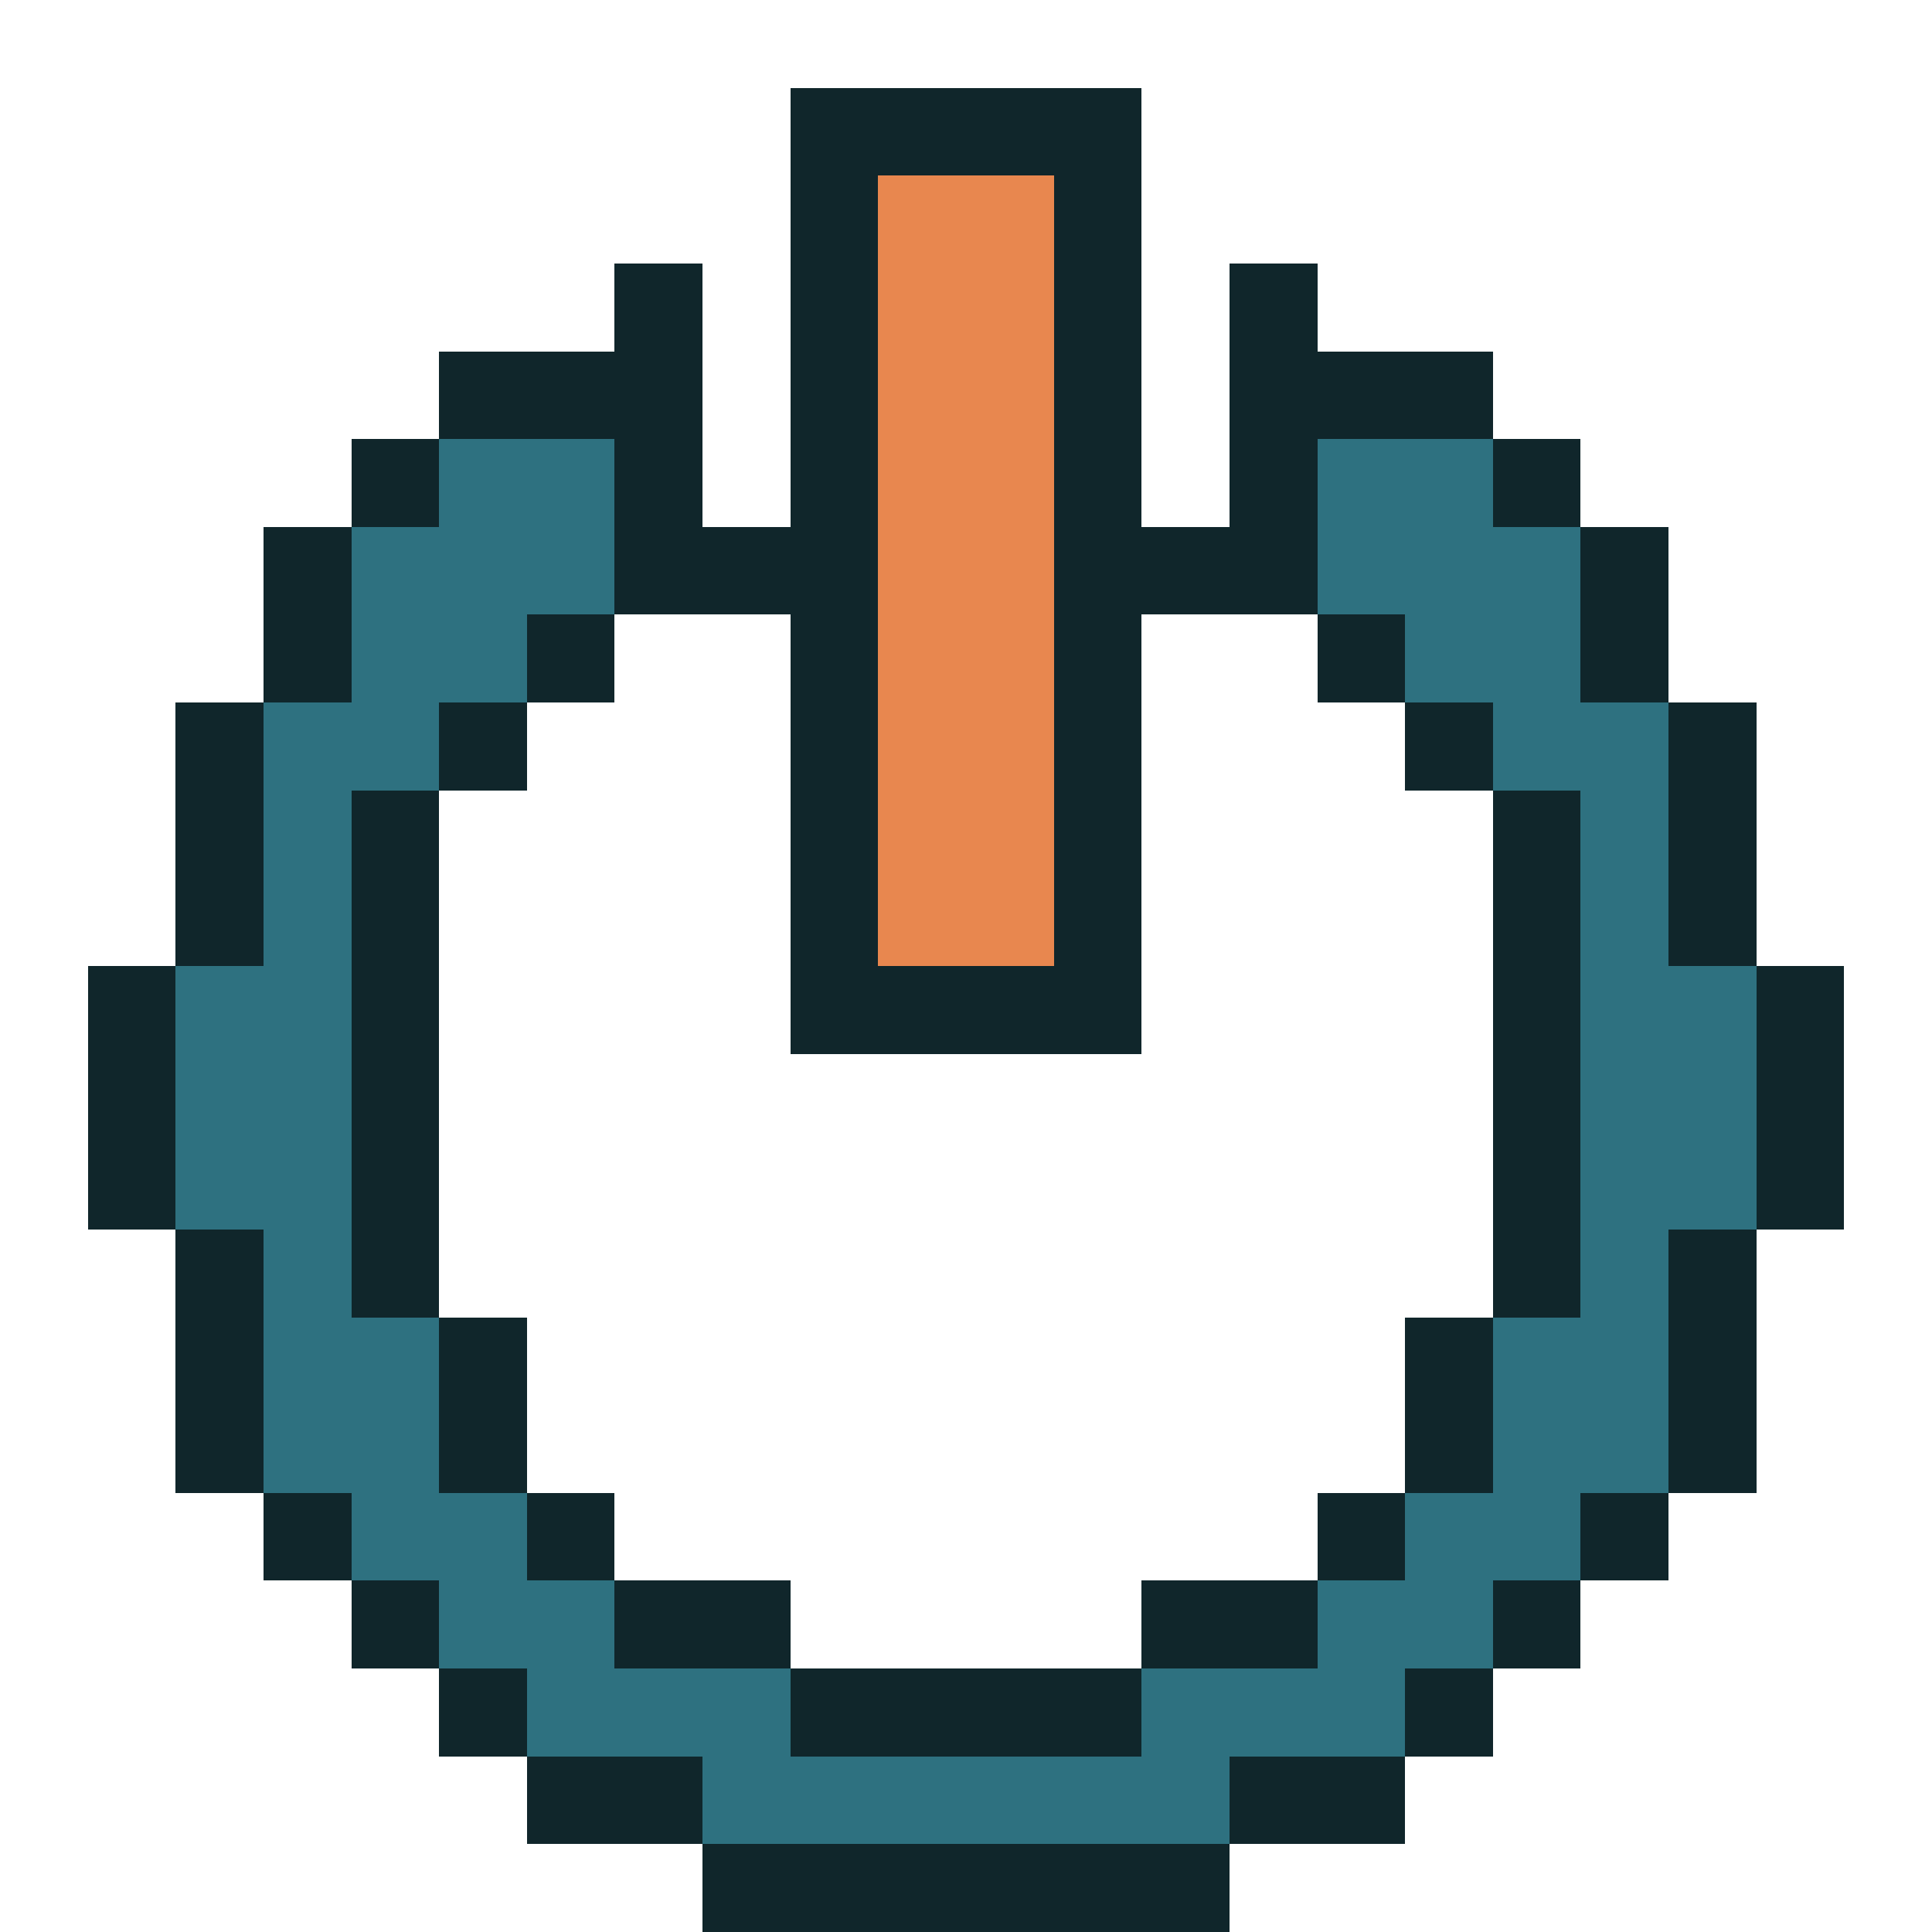
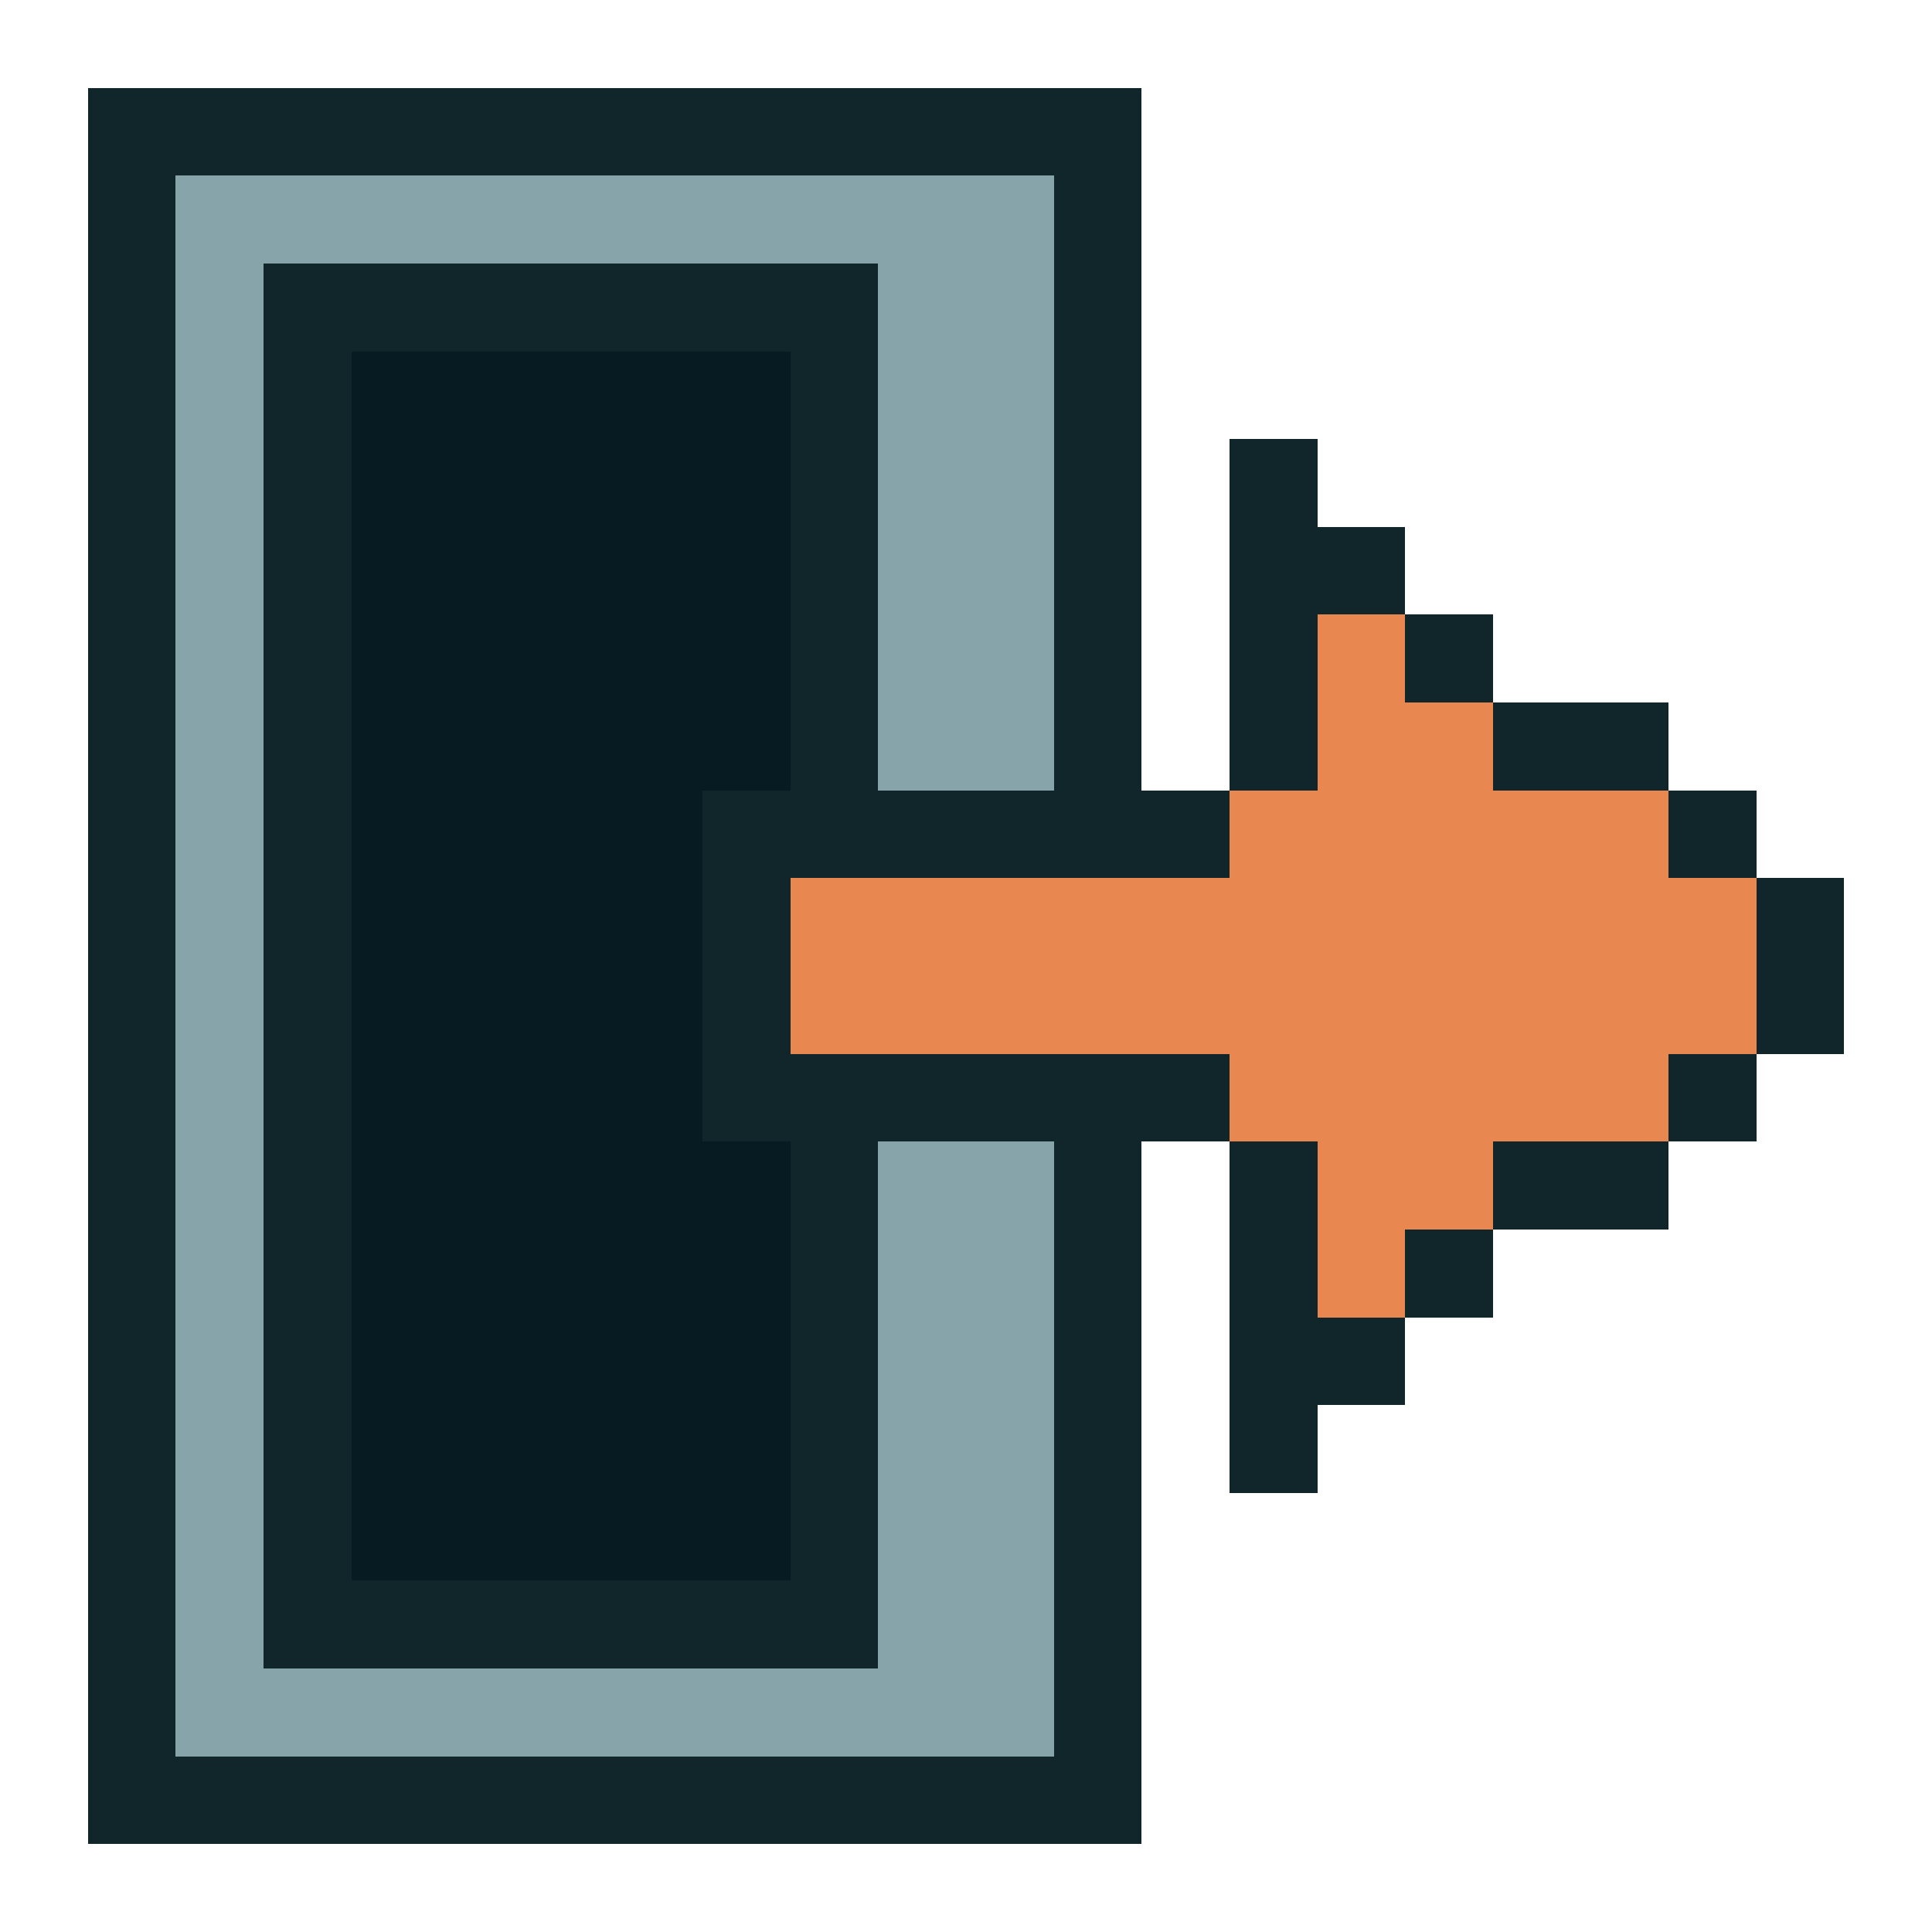
<svg xmlns="http://www.w3.org/2000/svg" width="22" height="22" viewBox="0 0 22 22" shape-rendering="crispEdges">
-   <rect x="9" y="1" width="4" height="1" fill="#10262b" />
-   <rect x="9" y="2" width="1" height="1" fill="#10262b" />
-   <rect x="10" y="2" width="2" height="1" fill="#e8874f" />
+   <rect x="1" y="1" width="12" height="1" fill="#10262b" />
+   <rect x="1" y="2" width="1" height="1" fill="#10262b" />
+   <rect x="2" y="2" width="10" height="1" fill="#86a4aa" />
  <rect x="12" y="2" width="1" height="1" fill="#10262b" />
-   <rect x="7" y="3" width="1" height="1" fill="#10262b" />
-   <rect x="9" y="3" width="1" height="1" fill="#10262b" />
-   <rect x="10" y="3" width="2" height="1" fill="#e8874f" />
+   <rect x="1" y="3" width="1" height="1" fill="#10262b" />
+   <rect x="2" y="3" width="1" height="1" fill="#86a4aa" />
+   <rect x="3" y="3" width="7" height="1" fill="#10262b" />
+   <rect x="10" y="3" width="2" height="1" fill="#86a4aa" />
  <rect x="12" y="3" width="1" height="1" fill="#10262b" />
-   <rect x="14" y="3" width="1" height="1" fill="#10262b" />
-   <rect x="5" y="4" width="3" height="1" fill="#10262b" />
+   <rect x="1" y="4" width="1" height="1" fill="#10262b" />
+   <rect x="2" y="4" width="1" height="1" fill="#86a4aa" />
+   <rect x="3" y="4" width="1" height="1" fill="#10262b" />
+   <rect x="4" y="4" width="5" height="1" fill="#061c22" />
  <rect x="9" y="4" width="1" height="1" fill="#10262b" />
-   <rect x="10" y="4" width="2" height="1" fill="#e8874f" />
+   <rect x="10" y="4" width="2" height="1" fill="#86a4aa" />
  <rect x="12" y="4" width="1" height="1" fill="#10262b" />
-   <rect x="14" y="4" width="3" height="1" fill="#10262b" />
-   <rect x="4" y="5" width="1" height="1" fill="#10262b" />
-   <rect x="5" y="5" width="2" height="1" fill="#2e7180" />
-   <rect x="7" y="5" width="1" height="1" fill="#10262b" />
+   <rect x="1" y="5" width="1" height="1" fill="#10262b" />
+   <rect x="2" y="5" width="1" height="1" fill="#86a4aa" />
+   <rect x="3" y="5" width="1" height="1" fill="#10262b" />
+   <rect x="4" y="5" width="5" height="1" fill="#061c22" />
  <rect x="9" y="5" width="1" height="1" fill="#10262b" />
-   <rect x="10" y="5" width="2" height="1" fill="#e8874f" />
+   <rect x="10" y="5" width="2" height="1" fill="#86a4aa" />
  <rect x="12" y="5" width="1" height="1" fill="#10262b" />
  <rect x="14" y="5" width="1" height="1" fill="#10262b" />
-   <rect x="15" y="5" width="2" height="1" fill="#2e7180" />
-   <rect x="17" y="5" width="1" height="1" fill="#10262b" />
+   <rect x="1" y="6" width="1" height="1" fill="#10262b" />
+   <rect x="2" y="6" width="1" height="1" fill="#86a4aa" />
  <rect x="3" y="6" width="1" height="1" fill="#10262b" />
-   <rect x="4" y="6" width="3" height="1" fill="#2e7180" />
-   <rect x="7" y="6" width="3" height="1" fill="#10262b" />
-   <rect x="10" y="6" width="2" height="1" fill="#e8874f" />
-   <rect x="12" y="6" width="3" height="1" fill="#10262b" />
-   <rect x="15" y="6" width="3" height="1" fill="#2e7180" />
-   <rect x="18" y="6" width="1" height="1" fill="#10262b" />
+   <rect x="4" y="6" width="5" height="1" fill="#061c22" />
+   <rect x="9" y="6" width="1" height="1" fill="#10262b" />
+   <rect x="10" y="6" width="2" height="1" fill="#86a4aa" />
+   <rect x="12" y="6" width="1" height="1" fill="#10262b" />
+   <rect x="14" y="6" width="2" height="1" fill="#10262b" />
+   <rect x="1" y="7" width="1" height="1" fill="#10262b" />
+   <rect x="2" y="7" width="1" height="1" fill="#86a4aa" />
  <rect x="3" y="7" width="1" height="1" fill="#10262b" />
-   <rect x="4" y="7" width="2" height="1" fill="#2e7180" />
-   <rect x="6" y="7" width="1" height="1" fill="#10262b" />
+   <rect x="4" y="7" width="5" height="1" fill="#061c22" />
  <rect x="9" y="7" width="1" height="1" fill="#10262b" />
-   <rect x="10" y="7" width="2" height="1" fill="#e8874f" />
+   <rect x="10" y="7" width="2" height="1" fill="#86a4aa" />
  <rect x="12" y="7" width="1" height="1" fill="#10262b" />
-   <rect x="15" y="7" width="1" height="1" fill="#10262b" />
-   <rect x="16" y="7" width="2" height="1" fill="#2e7180" />
-   <rect x="18" y="7" width="1" height="1" fill="#10262b" />
-   <rect x="2" y="8" width="1" height="1" fill="#10262b" />
-   <rect x="3" y="8" width="2" height="1" fill="#2e7180" />
-   <rect x="5" y="8" width="1" height="1" fill="#10262b" />
+   <rect x="14" y="7" width="1" height="1" fill="#10262b" />
+   <rect x="15" y="7" width="1" height="1" fill="#e8874f" />
+   <rect x="16" y="7" width="1" height="1" fill="#10262b" />
+   <rect x="1" y="8" width="1" height="1" fill="#10262b" />
+   <rect x="2" y="8" width="1" height="1" fill="#86a4aa" />
+   <rect x="3" y="8" width="1" height="1" fill="#10262b" />
+   <rect x="4" y="8" width="5" height="1" fill="#061c22" />
  <rect x="9" y="8" width="1" height="1" fill="#10262b" />
-   <rect x="10" y="8" width="2" height="1" fill="#e8874f" />
+   <rect x="10" y="8" width="2" height="1" fill="#86a4aa" />
  <rect x="12" y="8" width="1" height="1" fill="#10262b" />
-   <rect x="16" y="8" width="1" height="1" fill="#10262b" />
-   <rect x="17" y="8" width="2" height="1" fill="#2e7180" />
-   <rect x="19" y="8" width="1" height="1" fill="#10262b" />
-   <rect x="2" y="9" width="1" height="1" fill="#10262b" />
-   <rect x="3" y="9" width="1" height="1" fill="#2e7180" />
-   <rect x="4" y="9" width="1" height="1" fill="#10262b" />
-   <rect x="9" y="9" width="1" height="1" fill="#10262b" />
-   <rect x="10" y="9" width="2" height="1" fill="#e8874f" />
-   <rect x="12" y="9" width="1" height="1" fill="#10262b" />
-   <rect x="17" y="9" width="1" height="1" fill="#10262b" />
-   <rect x="18" y="9" width="1" height="1" fill="#2e7180" />
+   <rect x="14" y="8" width="1" height="1" fill="#10262b" />
+   <rect x="15" y="8" width="2" height="1" fill="#e8874f" />
+   <rect x="17" y="8" width="2" height="1" fill="#10262b" />
+   <rect x="1" y="9" width="1" height="1" fill="#10262b" />
+   <rect x="2" y="9" width="1" height="1" fill="#86a4aa" />
+   <rect x="3" y="9" width="1" height="1" fill="#10262b" />
+   <rect x="4" y="9" width="4" height="1" fill="#061c22" />
+   <rect x="8" y="9" width="6" height="1" fill="#10262b" />
+   <rect x="14" y="9" width="5" height="1" fill="#e8874f" />
  <rect x="19" y="9" width="1" height="1" fill="#10262b" />
-   <rect x="2" y="10" width="1" height="1" fill="#10262b" />
-   <rect x="3" y="10" width="1" height="1" fill="#2e7180" />
-   <rect x="4" y="10" width="1" height="1" fill="#10262b" />
-   <rect x="9" y="10" width="1" height="1" fill="#10262b" />
-   <rect x="10" y="10" width="2" height="1" fill="#e8874f" />
-   <rect x="12" y="10" width="1" height="1" fill="#10262b" />
-   <rect x="17" y="10" width="1" height="1" fill="#10262b" />
-   <rect x="18" y="10" width="1" height="1" fill="#2e7180" />
-   <rect x="19" y="10" width="1" height="1" fill="#10262b" />
+   <rect x="1" y="10" width="1" height="1" fill="#10262b" />
+   <rect x="2" y="10" width="1" height="1" fill="#86a4aa" />
+   <rect x="3" y="10" width="1" height="1" fill="#10262b" />
+   <rect x="4" y="10" width="4" height="1" fill="#061c22" />
+   <rect x="8" y="10" width="1" height="1" fill="#10262b" />
+   <rect x="9" y="10" width="11" height="1" fill="#e8874f" />
+   <rect x="20" y="10" width="1" height="1" fill="#10262b" />
  <rect x="1" y="11" width="1" height="1" fill="#10262b" />
-   <rect x="2" y="11" width="2" height="1" fill="#2e7180" />
-   <rect x="4" y="11" width="1" height="1" fill="#10262b" />
-   <rect x="9" y="11" width="4" height="1" fill="#10262b" />
-   <rect x="17" y="11" width="1" height="1" fill="#10262b" />
-   <rect x="18" y="11" width="2" height="1" fill="#2e7180" />
+   <rect x="2" y="11" width="1" height="1" fill="#86a4aa" />
+   <rect x="3" y="11" width="1" height="1" fill="#10262b" />
+   <rect x="4" y="11" width="4" height="1" fill="#061c22" />
+   <rect x="8" y="11" width="1" height="1" fill="#10262b" />
+   <rect x="9" y="11" width="11" height="1" fill="#e8874f" />
  <rect x="20" y="11" width="1" height="1" fill="#10262b" />
  <rect x="1" y="12" width="1" height="1" fill="#10262b" />
-   <rect x="2" y="12" width="2" height="1" fill="#2e7180" />
-   <rect x="4" y="12" width="1" height="1" fill="#10262b" />
-   <rect x="17" y="12" width="1" height="1" fill="#10262b" />
-   <rect x="18" y="12" width="2" height="1" fill="#2e7180" />
-   <rect x="20" y="12" width="1" height="1" fill="#10262b" />
+   <rect x="2" y="12" width="1" height="1" fill="#86a4aa" />
+   <rect x="3" y="12" width="1" height="1" fill="#10262b" />
+   <rect x="4" y="12" width="4" height="1" fill="#061c22" />
+   <rect x="8" y="12" width="6" height="1" fill="#10262b" />
+   <rect x="14" y="12" width="5" height="1" fill="#e8874f" />
+   <rect x="19" y="12" width="1" height="1" fill="#10262b" />
  <rect x="1" y="13" width="1" height="1" fill="#10262b" />
-   <rect x="2" y="13" width="2" height="1" fill="#2e7180" />
-   <rect x="4" y="13" width="1" height="1" fill="#10262b" />
-   <rect x="17" y="13" width="1" height="1" fill="#10262b" />
-   <rect x="18" y="13" width="2" height="1" fill="#2e7180" />
-   <rect x="20" y="13" width="1" height="1" fill="#10262b" />
-   <rect x="2" y="14" width="1" height="1" fill="#10262b" />
-   <rect x="3" y="14" width="1" height="1" fill="#2e7180" />
-   <rect x="4" y="14" width="1" height="1" fill="#10262b" />
-   <rect x="17" y="14" width="1" height="1" fill="#10262b" />
-   <rect x="18" y="14" width="1" height="1" fill="#2e7180" />
-   <rect x="19" y="14" width="1" height="1" fill="#10262b" />
-   <rect x="2" y="15" width="1" height="1" fill="#10262b" />
-   <rect x="3" y="15" width="2" height="1" fill="#2e7180" />
-   <rect x="5" y="15" width="1" height="1" fill="#10262b" />
-   <rect x="16" y="15" width="1" height="1" fill="#10262b" />
-   <rect x="17" y="15" width="2" height="1" fill="#2e7180" />
-   <rect x="19" y="15" width="1" height="1" fill="#10262b" />
-   <rect x="2" y="16" width="1" height="1" fill="#10262b" />
-   <rect x="3" y="16" width="2" height="1" fill="#2e7180" />
-   <rect x="5" y="16" width="1" height="1" fill="#10262b" />
-   <rect x="16" y="16" width="1" height="1" fill="#10262b" />
-   <rect x="17" y="16" width="2" height="1" fill="#2e7180" />
-   <rect x="19" y="16" width="1" height="1" fill="#10262b" />
+   <rect x="2" y="13" width="1" height="1" fill="#86a4aa" />
+   <rect x="3" y="13" width="1" height="1" fill="#10262b" />
+   <rect x="4" y="13" width="5" height="1" fill="#061c22" />
+   <rect x="9" y="13" width="1" height="1" fill="#10262b" />
+   <rect x="10" y="13" width="2" height="1" fill="#86a4aa" />
+   <rect x="12" y="13" width="1" height="1" fill="#10262b" />
+   <rect x="14" y="13" width="1" height="1" fill="#10262b" />
+   <rect x="15" y="13" width="2" height="1" fill="#e8874f" />
+   <rect x="17" y="13" width="2" height="1" fill="#10262b" />
+   <rect x="1" y="14" width="1" height="1" fill="#10262b" />
+   <rect x="2" y="14" width="1" height="1" fill="#86a4aa" />
+   <rect x="3" y="14" width="1" height="1" fill="#10262b" />
+   <rect x="4" y="14" width="5" height="1" fill="#061c22" />
+   <rect x="9" y="14" width="1" height="1" fill="#10262b" />
+   <rect x="10" y="14" width="2" height="1" fill="#86a4aa" />
+   <rect x="12" y="14" width="1" height="1" fill="#10262b" />
+   <rect x="14" y="14" width="1" height="1" fill="#10262b" />
+   <rect x="15" y="14" width="1" height="1" fill="#e8874f" />
+   <rect x="16" y="14" width="1" height="1" fill="#10262b" />
+   <rect x="1" y="15" width="1" height="1" fill="#10262b" />
+   <rect x="2" y="15" width="1" height="1" fill="#86a4aa" />
+   <rect x="3" y="15" width="1" height="1" fill="#10262b" />
+   <rect x="4" y="15" width="5" height="1" fill="#061c22" />
+   <rect x="9" y="15" width="1" height="1" fill="#10262b" />
+   <rect x="10" y="15" width="2" height="1" fill="#86a4aa" />
+   <rect x="12" y="15" width="1" height="1" fill="#10262b" />
+   <rect x="14" y="15" width="2" height="1" fill="#10262b" />
+   <rect x="1" y="16" width="1" height="1" fill="#10262b" />
+   <rect x="2" y="16" width="1" height="1" fill="#86a4aa" />
+   <rect x="3" y="16" width="1" height="1" fill="#10262b" />
+   <rect x="4" y="16" width="5" height="1" fill="#061c22" />
+   <rect x="9" y="16" width="1" height="1" fill="#10262b" />
+   <rect x="10" y="16" width="2" height="1" fill="#86a4aa" />
+   <rect x="12" y="16" width="1" height="1" fill="#10262b" />
+   <rect x="14" y="16" width="1" height="1" fill="#10262b" />
+   <rect x="1" y="17" width="1" height="1" fill="#10262b" />
+   <rect x="2" y="17" width="1" height="1" fill="#86a4aa" />
  <rect x="3" y="17" width="1" height="1" fill="#10262b" />
-   <rect x="4" y="17" width="2" height="1" fill="#2e7180" />
-   <rect x="6" y="17" width="1" height="1" fill="#10262b" />
-   <rect x="15" y="17" width="1" height="1" fill="#10262b" />
-   <rect x="16" y="17" width="2" height="1" fill="#2e7180" />
-   <rect x="18" y="17" width="1" height="1" fill="#10262b" />
-   <rect x="4" y="18" width="1" height="1" fill="#10262b" />
-   <rect x="5" y="18" width="2" height="1" fill="#2e7180" />
-   <rect x="7" y="18" width="2" height="1" fill="#10262b" />
-   <rect x="13" y="18" width="2" height="1" fill="#10262b" />
-   <rect x="15" y="18" width="2" height="1" fill="#2e7180" />
-   <rect x="17" y="18" width="1" height="1" fill="#10262b" />
-   <rect x="5" y="19" width="1" height="1" fill="#10262b" />
-   <rect x="6" y="19" width="3" height="1" fill="#2e7180" />
-   <rect x="9" y="19" width="4" height="1" fill="#10262b" />
-   <rect x="13" y="19" width="3" height="1" fill="#2e7180" />
-   <rect x="16" y="19" width="1" height="1" fill="#10262b" />
-   <rect x="6" y="20" width="2" height="1" fill="#10262b" />
-   <rect x="8" y="20" width="6" height="1" fill="#2e7180" />
-   <rect x="14" y="20" width="2" height="1" fill="#10262b" />
-   <rect x="8" y="21" width="6" height="1" fill="#10262b" />
+   <rect x="4" y="17" width="5" height="1" fill="#061c22" />
+   <rect x="9" y="17" width="1" height="1" fill="#10262b" />
+   <rect x="10" y="17" width="2" height="1" fill="#86a4aa" />
+   <rect x="12" y="17" width="1" height="1" fill="#10262b" />
+   <rect x="1" y="18" width="1" height="1" fill="#10262b" />
+   <rect x="2" y="18" width="1" height="1" fill="#86a4aa" />
+   <rect x="3" y="18" width="7" height="1" fill="#10262b" />
+   <rect x="10" y="18" width="2" height="1" fill="#86a4aa" />
+   <rect x="12" y="18" width="1" height="1" fill="#10262b" />
+   <rect x="1" y="19" width="1" height="1" fill="#10262b" />
+   <rect x="2" y="19" width="10" height="1" fill="#86a4aa" />
+   <rect x="12" y="19" width="1" height="1" fill="#10262b" />
+   <rect x="1" y="20" width="12" height="1" fill="#10262b" />
</svg>
